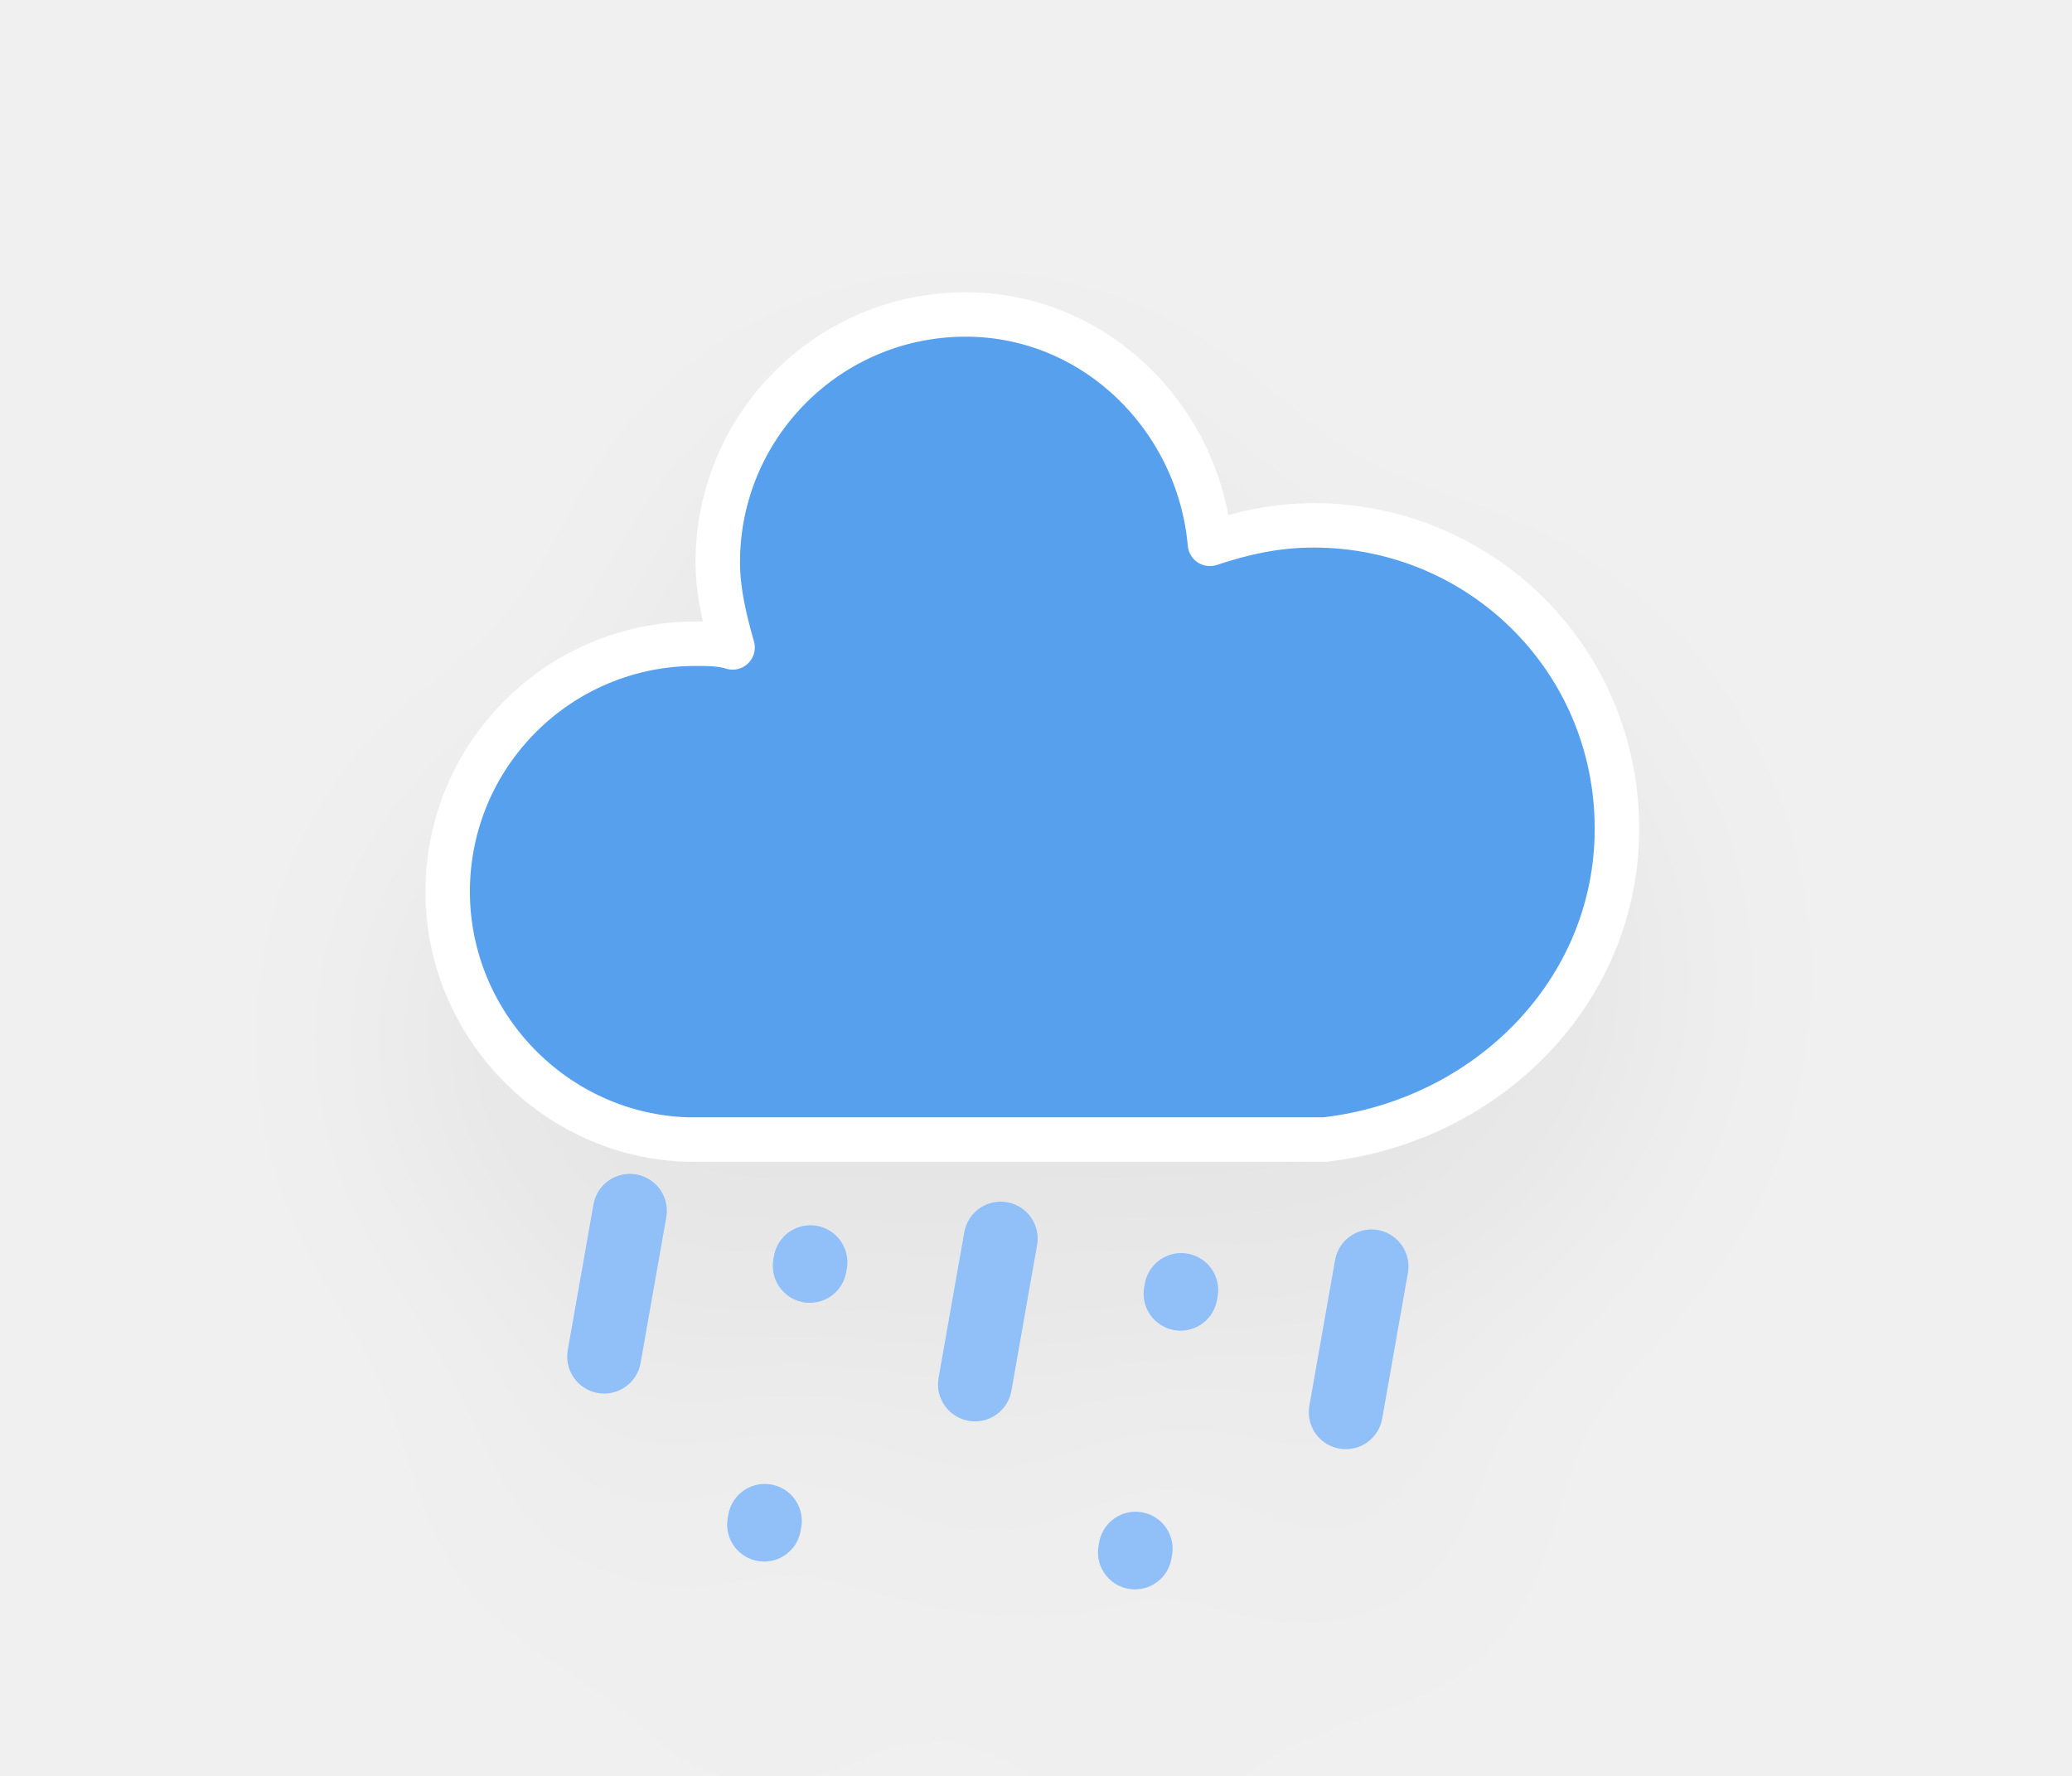
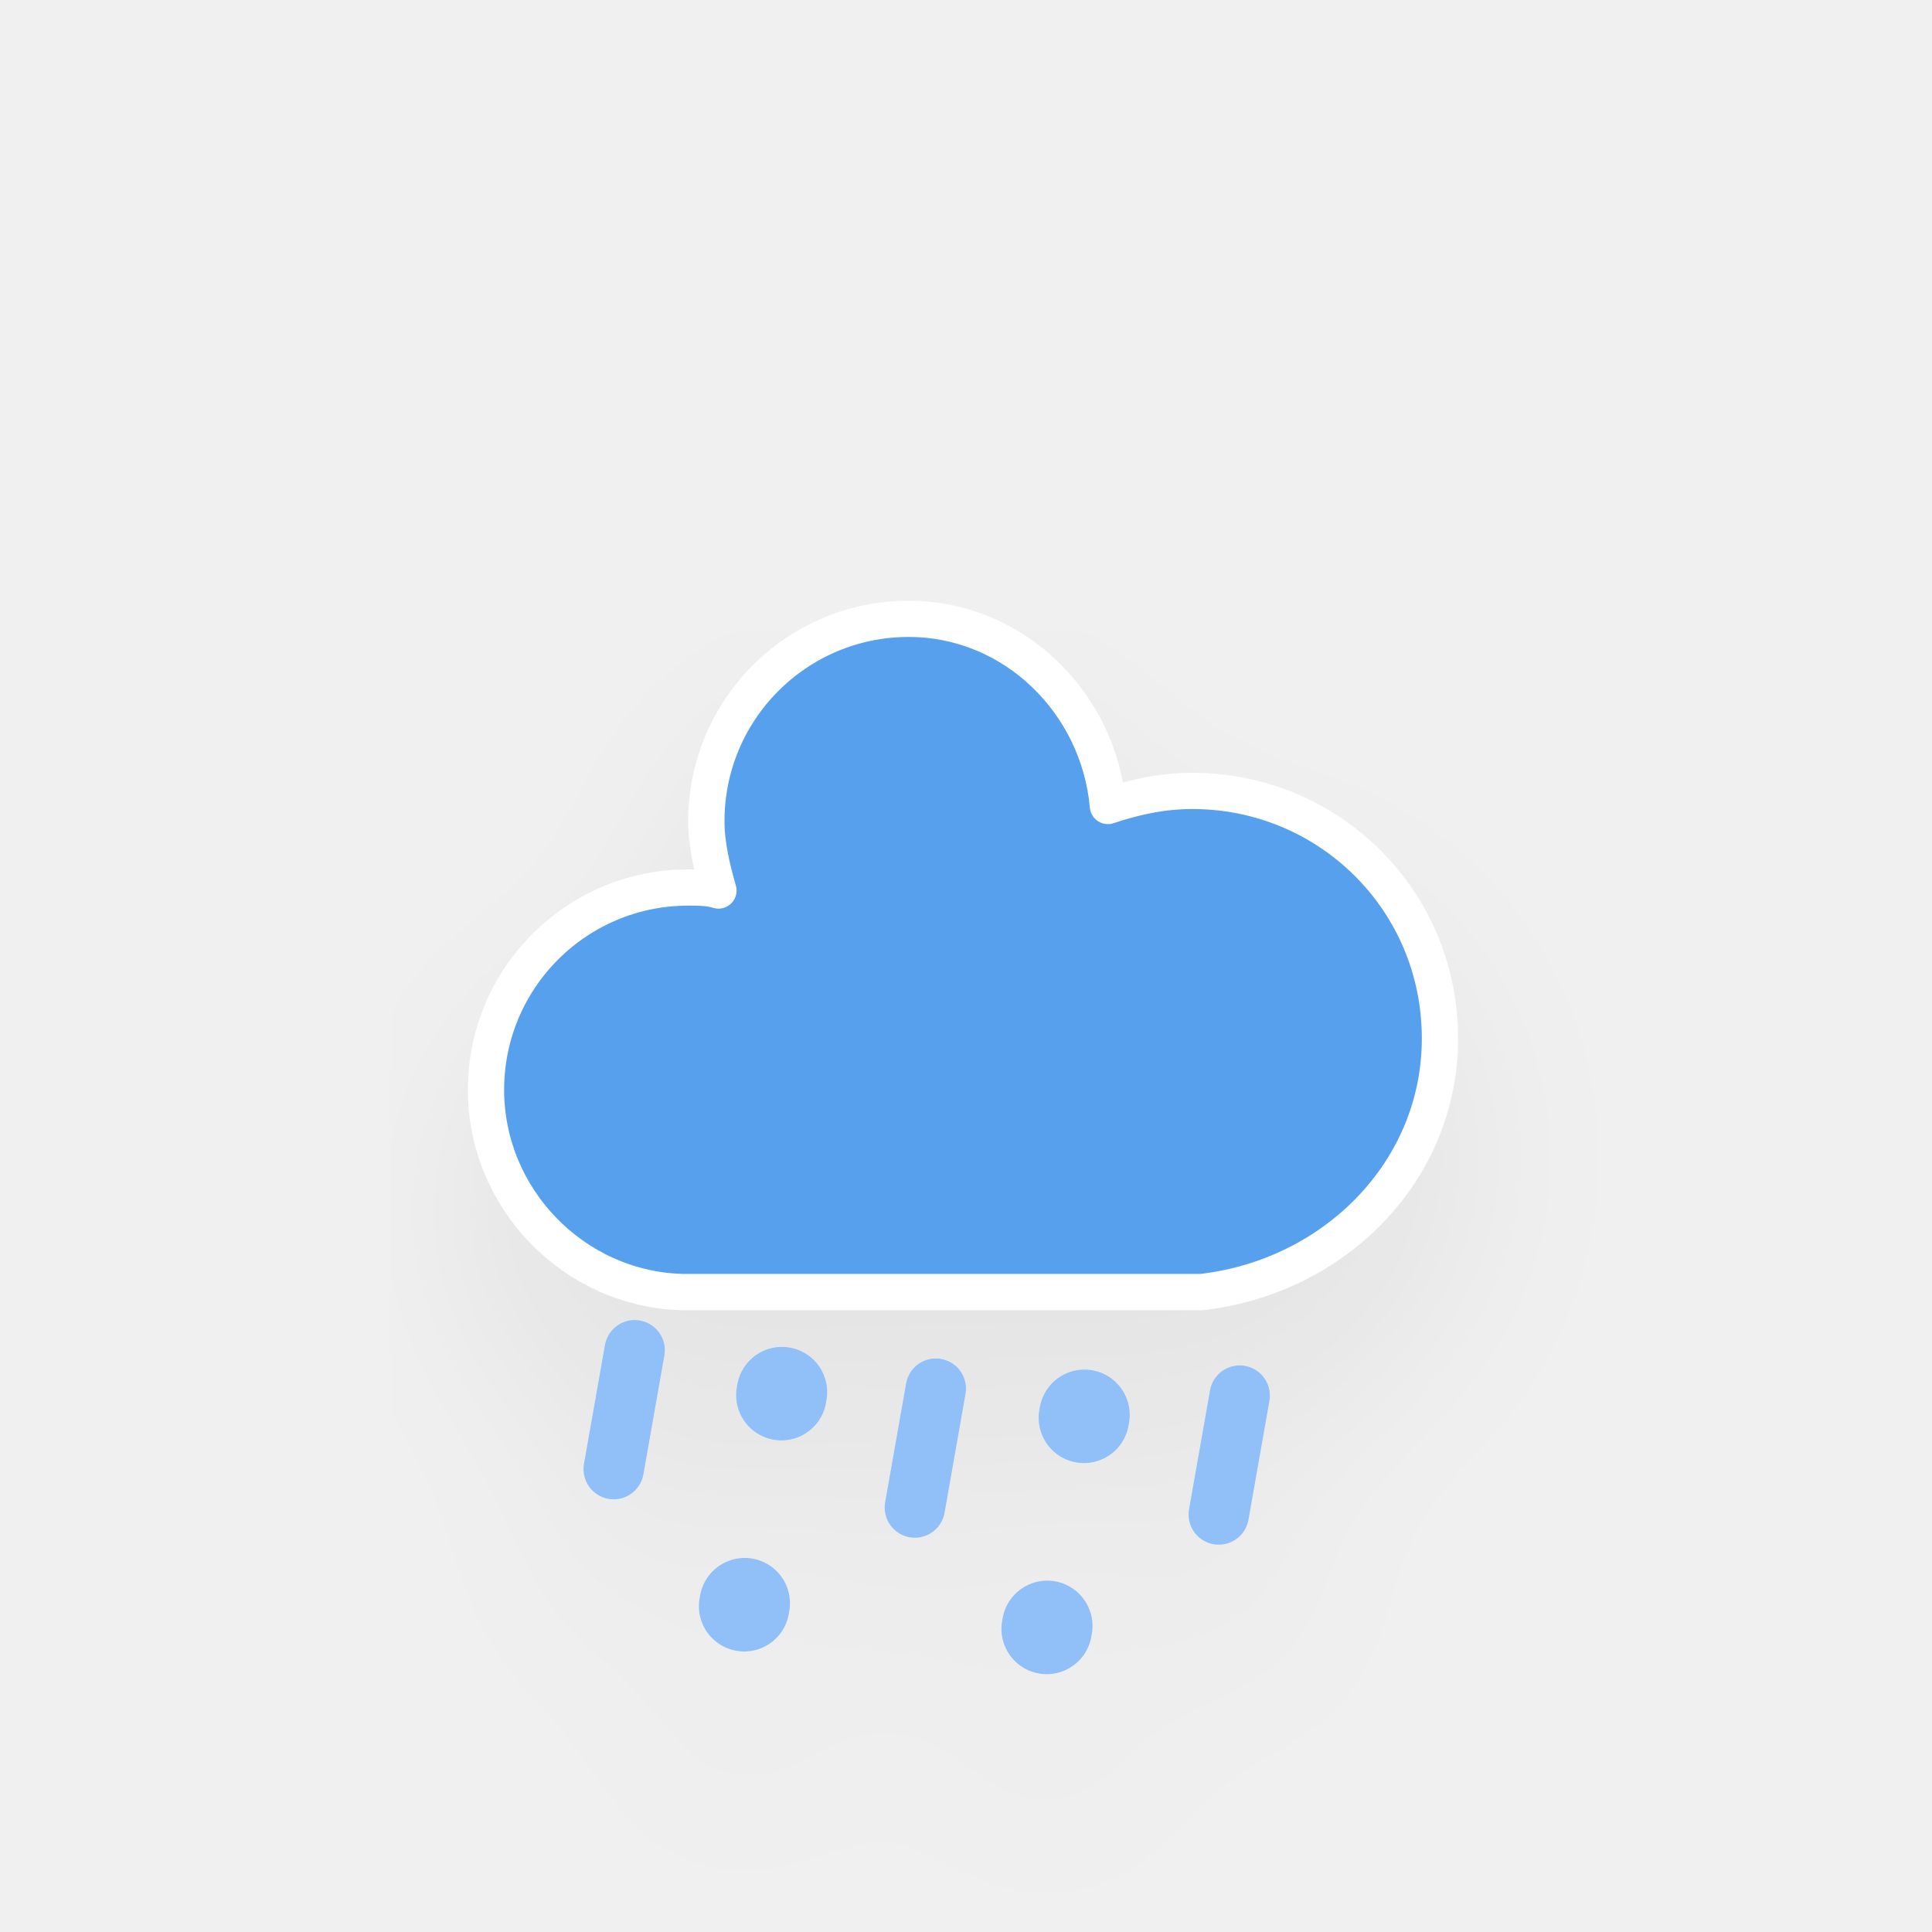
- <svg xmlns="http://www.w3.org/2000/svg" width="56" height="48" version="1.1">
+ <svg xmlns="http://www.w3.org/2000/svg" version="1.1" width="64" height="64" viewbox="0 0 64 64">
  <defs>
-     <filter id="blur" x="-.247" y="-.228" width="1.494" height="1.576">
+     <filter id="blur" width="200%" height="200%">
      <feGaussianBlur in="SourceAlpha" stdDeviation="3" />
      <feOffset dx="0" dy="4" result="offsetblur" />
      <feComponentTransfer>
-         <feFuncA slope="0.05" type="linear" />
+         <feFuncA type="linear" slope="0.05" />
      </feComponentTransfer>
      <feMerge>
        <feMergeNode />
        <feMergeNode in="SourceGraphic" />
      </feMerge>
    </filter>
  </defs>
-   <g transform="translate(16,-2)" filter="url(#blur)">
-     <g class="am-weather-cloud-3">
-       <path transform="translate(-20,-11)" d="m47.7 35.4c0-4.6-3.7-8.2-8.2-8.2-1 0-1.9 0.2-2.8 0.5-0.3-3.4-3.1-6.2-6.6-6.2-3.7 0-6.7 3-6.7 6.7 0 0.8 0.2 1.6 0.4 2.3-0.3-0.1-0.7-0.1-1-0.1-3.7 0-6.7 3-6.7 6.7 0 3.6 2.9 6.6 6.5 6.7h17.2c4.4-0.5 7.9-4 7.9-8.4z" fill="#57a0ee" stroke="#fff" stroke-linejoin="round" stroke-width="1.2" />
+   <g filter="url(#blur)" id="rainy-7">
+     <g transform="translate(20,10)">
+       <g>
+         <path d="M47.7,35.4c0-4.6-3.7-8.2-8.2-8.2c-1,0-1.9,0.2-2.8,0.5c-0.3-3.4-3.1-6.2-6.6-6.2c-3.7,0-6.7,3-6.7,6.7c0,0.8,0.2,1.6,0.4,2.3    c-0.3-0.1-0.7-0.1-1-0.1c-3.7,0-6.7,3-6.7,6.7c0,3.6,2.9,6.6,6.5,6.7l17.2,0C44.2,43.3,47.7,39.8,47.7,35.4z" fill="#57A0EE" stroke="white" stroke-linejoin="round" stroke-width="1.2" transform="translate(-20,-11)" />
+       </g>
    </g>
-     <g class="am-weather-sleet-2" transform="translate(-20,-10) rotate(10,-247.39,200.17)" fill="none" stroke="#91c0f8" stroke-linecap="round">
-       <line class="am-weather-rain-1" transform="translate(-5,1)" y2="8" stroke-dasharray="0.1, 7" stroke-width="2" />
-       <line class="am-weather-rain-1" transform="translate(5)" y2="8" stroke-dasharray="0.1, 7" stroke-width="2" />
+     <g transform="translate(31,46), rotate(10)">
+       <g class="am-weather-rain-1">
+         <line fill="none" stroke="#91C0F8" stroke-dasharray="0.1,7" stroke-linecap="round" stroke-width="3" transform="translate(-5,1)" x1="0" x2="0" y1="0" y2="8" />
+         <animate attributeName="stroke-dashoffset" values="0;-100" keyTimes="0;1" dur="8s" repeatCount="indefinite" calcMode="linear" />
+       </g>
+       <g class="am-weather-rain-1">
+         <line fill="none" stroke="#91C0F8" stroke-dasharray="4,7" stroke-linecap="round" stroke-width="2" transform="translate(0,0)" x1="0" x2="0" y1="0" y2="8" />
+         <animate attributeName="stroke-dashoffset" values="0;-100" keyTimes="0;1" dur="8s" repeatCount="indefinite" calcMode="linear" />
+       </g>
+       <g class="am-weather-rain-1">
+         <line fill="none" stroke="#91C0F8" stroke-dasharray="0.1,7" stroke-linecap="round" stroke-width="3" transform="translate(5,0)" x1="0" x2="0" y1="0" y2="8" />
+         <animate attributeName="stroke-dashoffset" values="0;-100" keyTimes="0;1" dur="8s" repeatCount="indefinite" calcMode="linear" />
+       </g>
    </g>
-     <g class="am-weather-rain-3" transform="translate(-20,-10) rotate(10,-245.89,217.31)" fill="none" stroke="#91c0f8" stroke-dasharray="4, 7" stroke-linecap="round" stroke-width="2">
-       <line class="am-weather-rain-1" transform="translate(-13,1)" y2="8" />
-       <line class="am-weather-rain-2" transform="translate(-3,0)" y2="8" />
-       <line class="am-weather-rain-2" transform="translate(7,-1)" y2="8" />
+     <g transform="translate(34,46), rotate(10)">
+       <g class="am-weather-rain-1">
+         <line fill="none" stroke="#91C0F8" stroke-dasharray="4,7" stroke-linecap="round" stroke-width="2" transform="translate(-13,1)" x1="0" x2="0" y1="0" y2="8" />
+         <animate attributeName="stroke-dashoffset" values="0;-100" keyTimes="0;1" dur="8s" repeatCount="indefinite" calcMode="linear" />
+       </g>
+       <g class="am-weather-rain-2">
+         <line fill="none" stroke="#91C0F8" stroke-dasharray="4,7" stroke-linecap="round" stroke-width="2" transform="translate(7,-1)" x1="0" x2="0" y1="0" y2="8" />
+         <animate attributeName="stroke-dashoffset" values="0;-100" keyTimes="0;1" dur="8s" repeatCount="indefinite" calcMode="linear" begin="0.25s" />
+       </g>
    </g>
  </g>
</svg>
